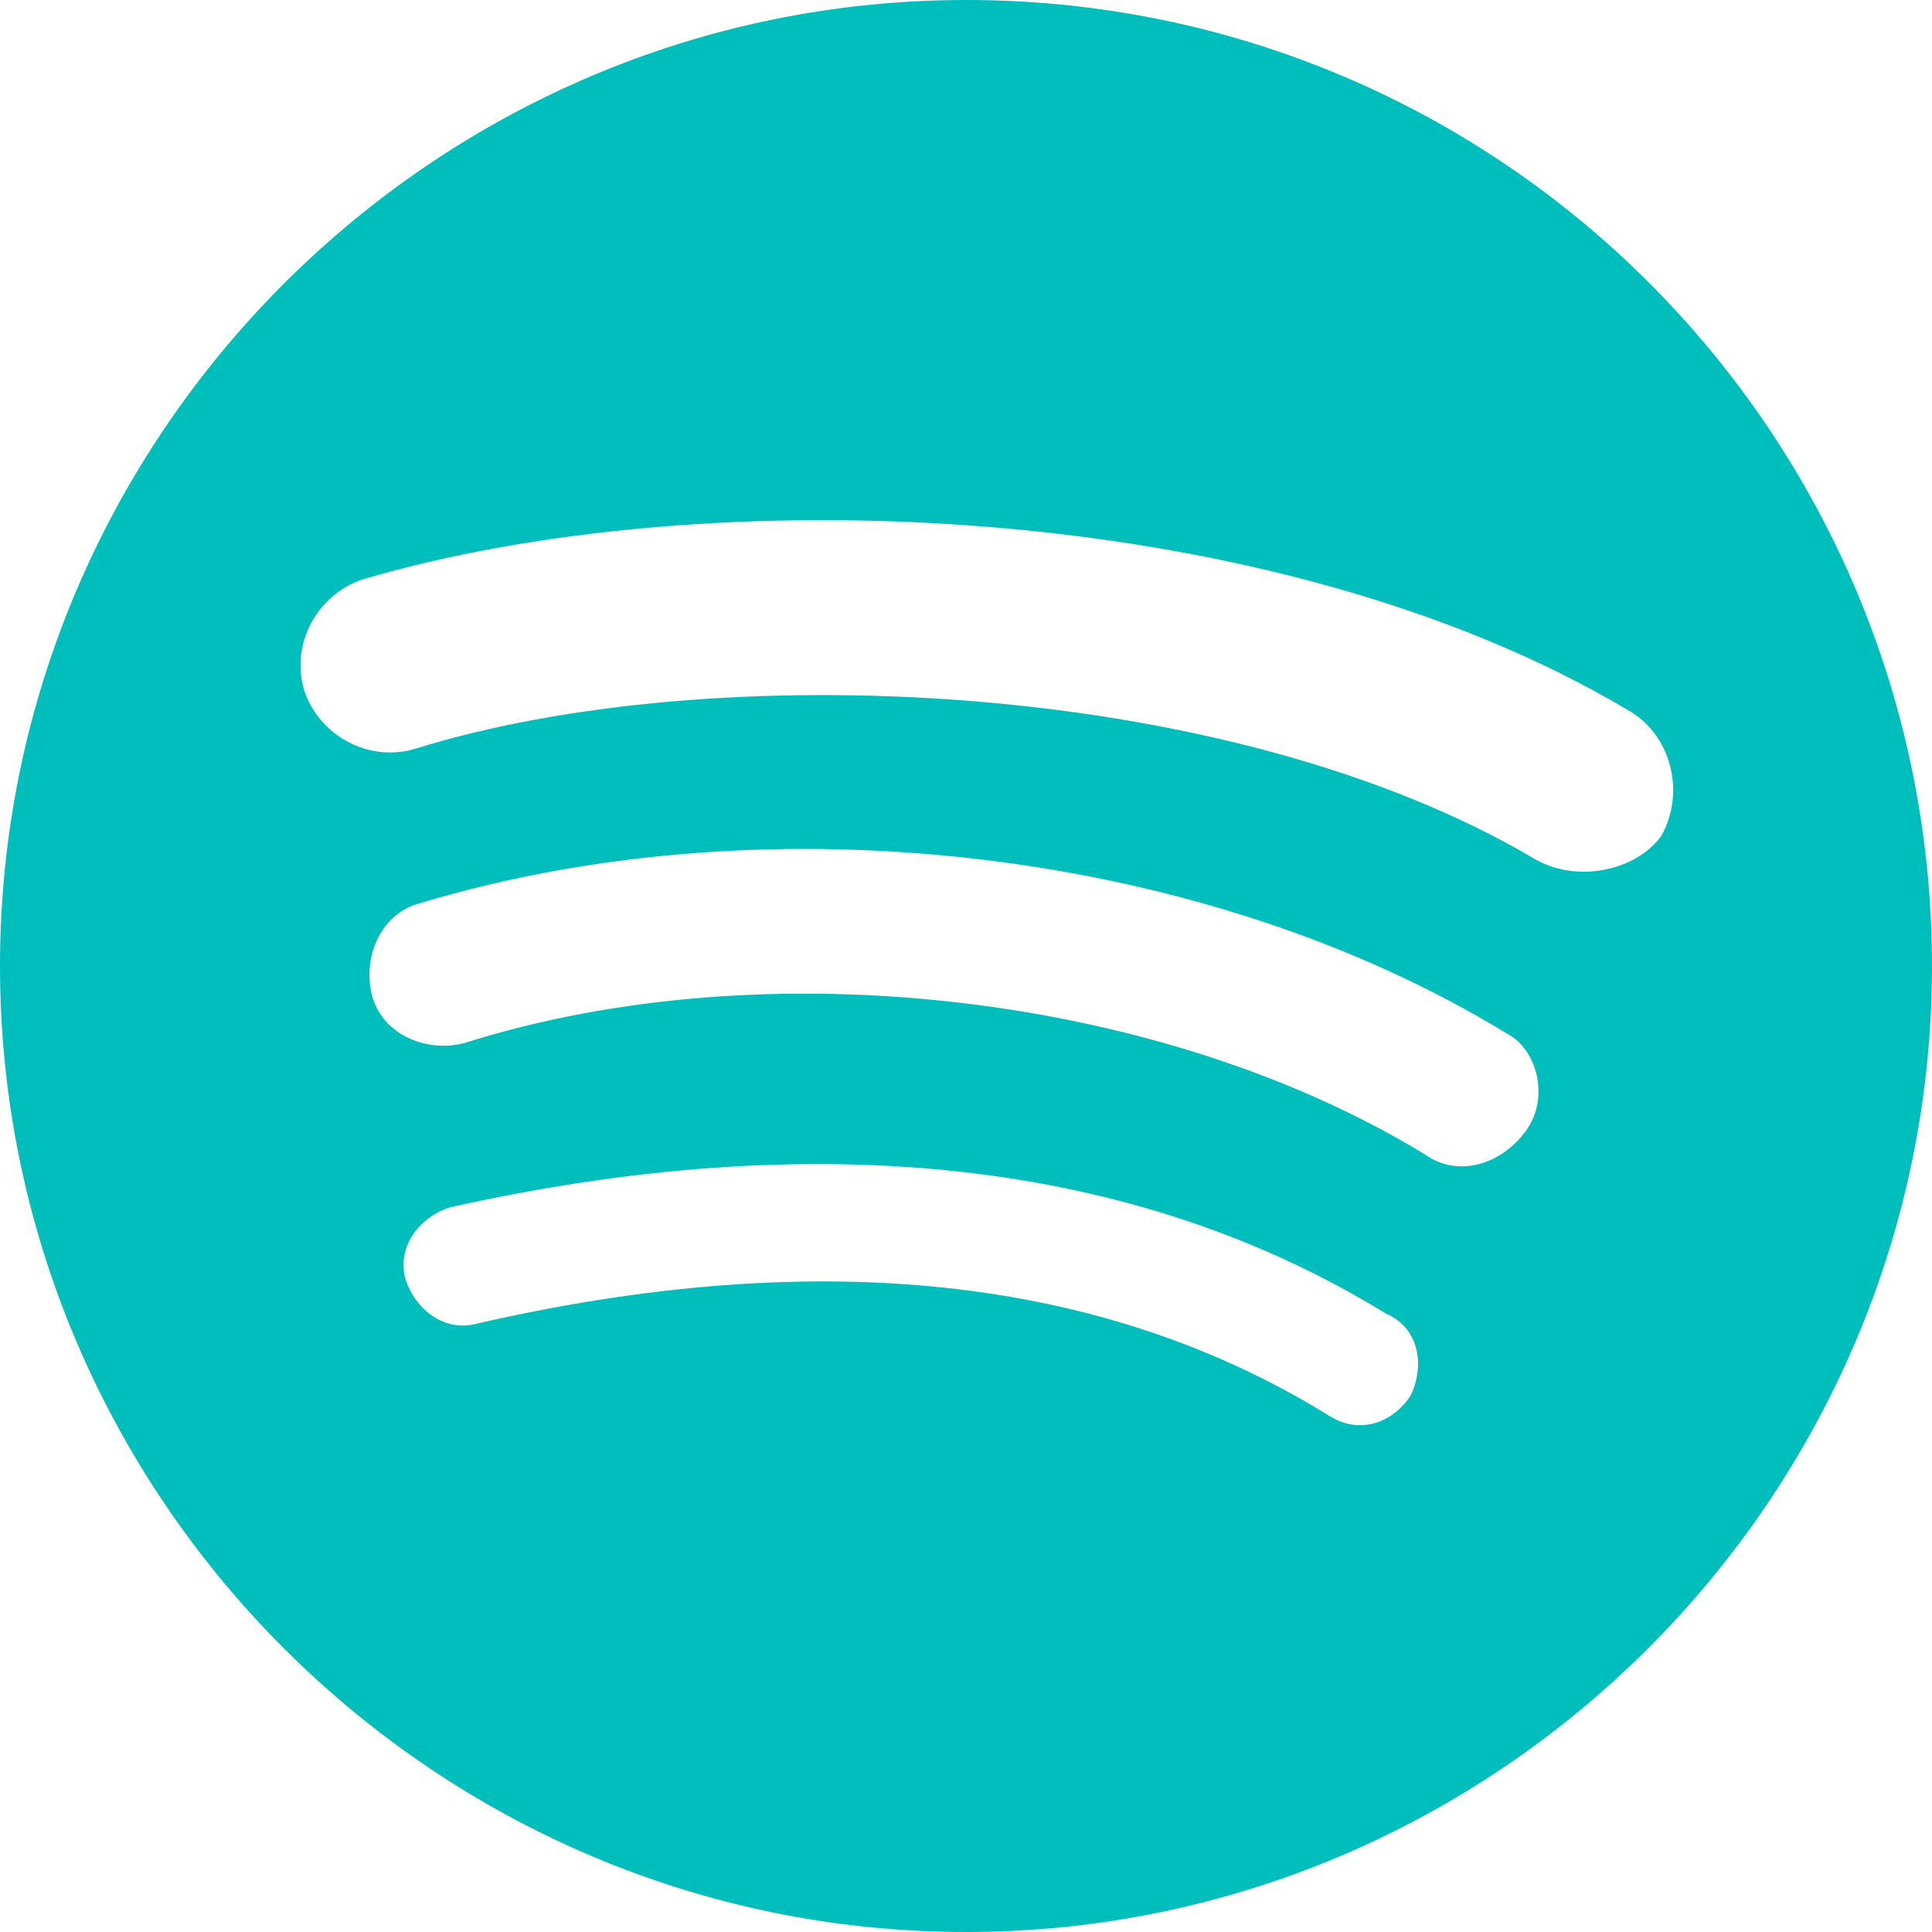
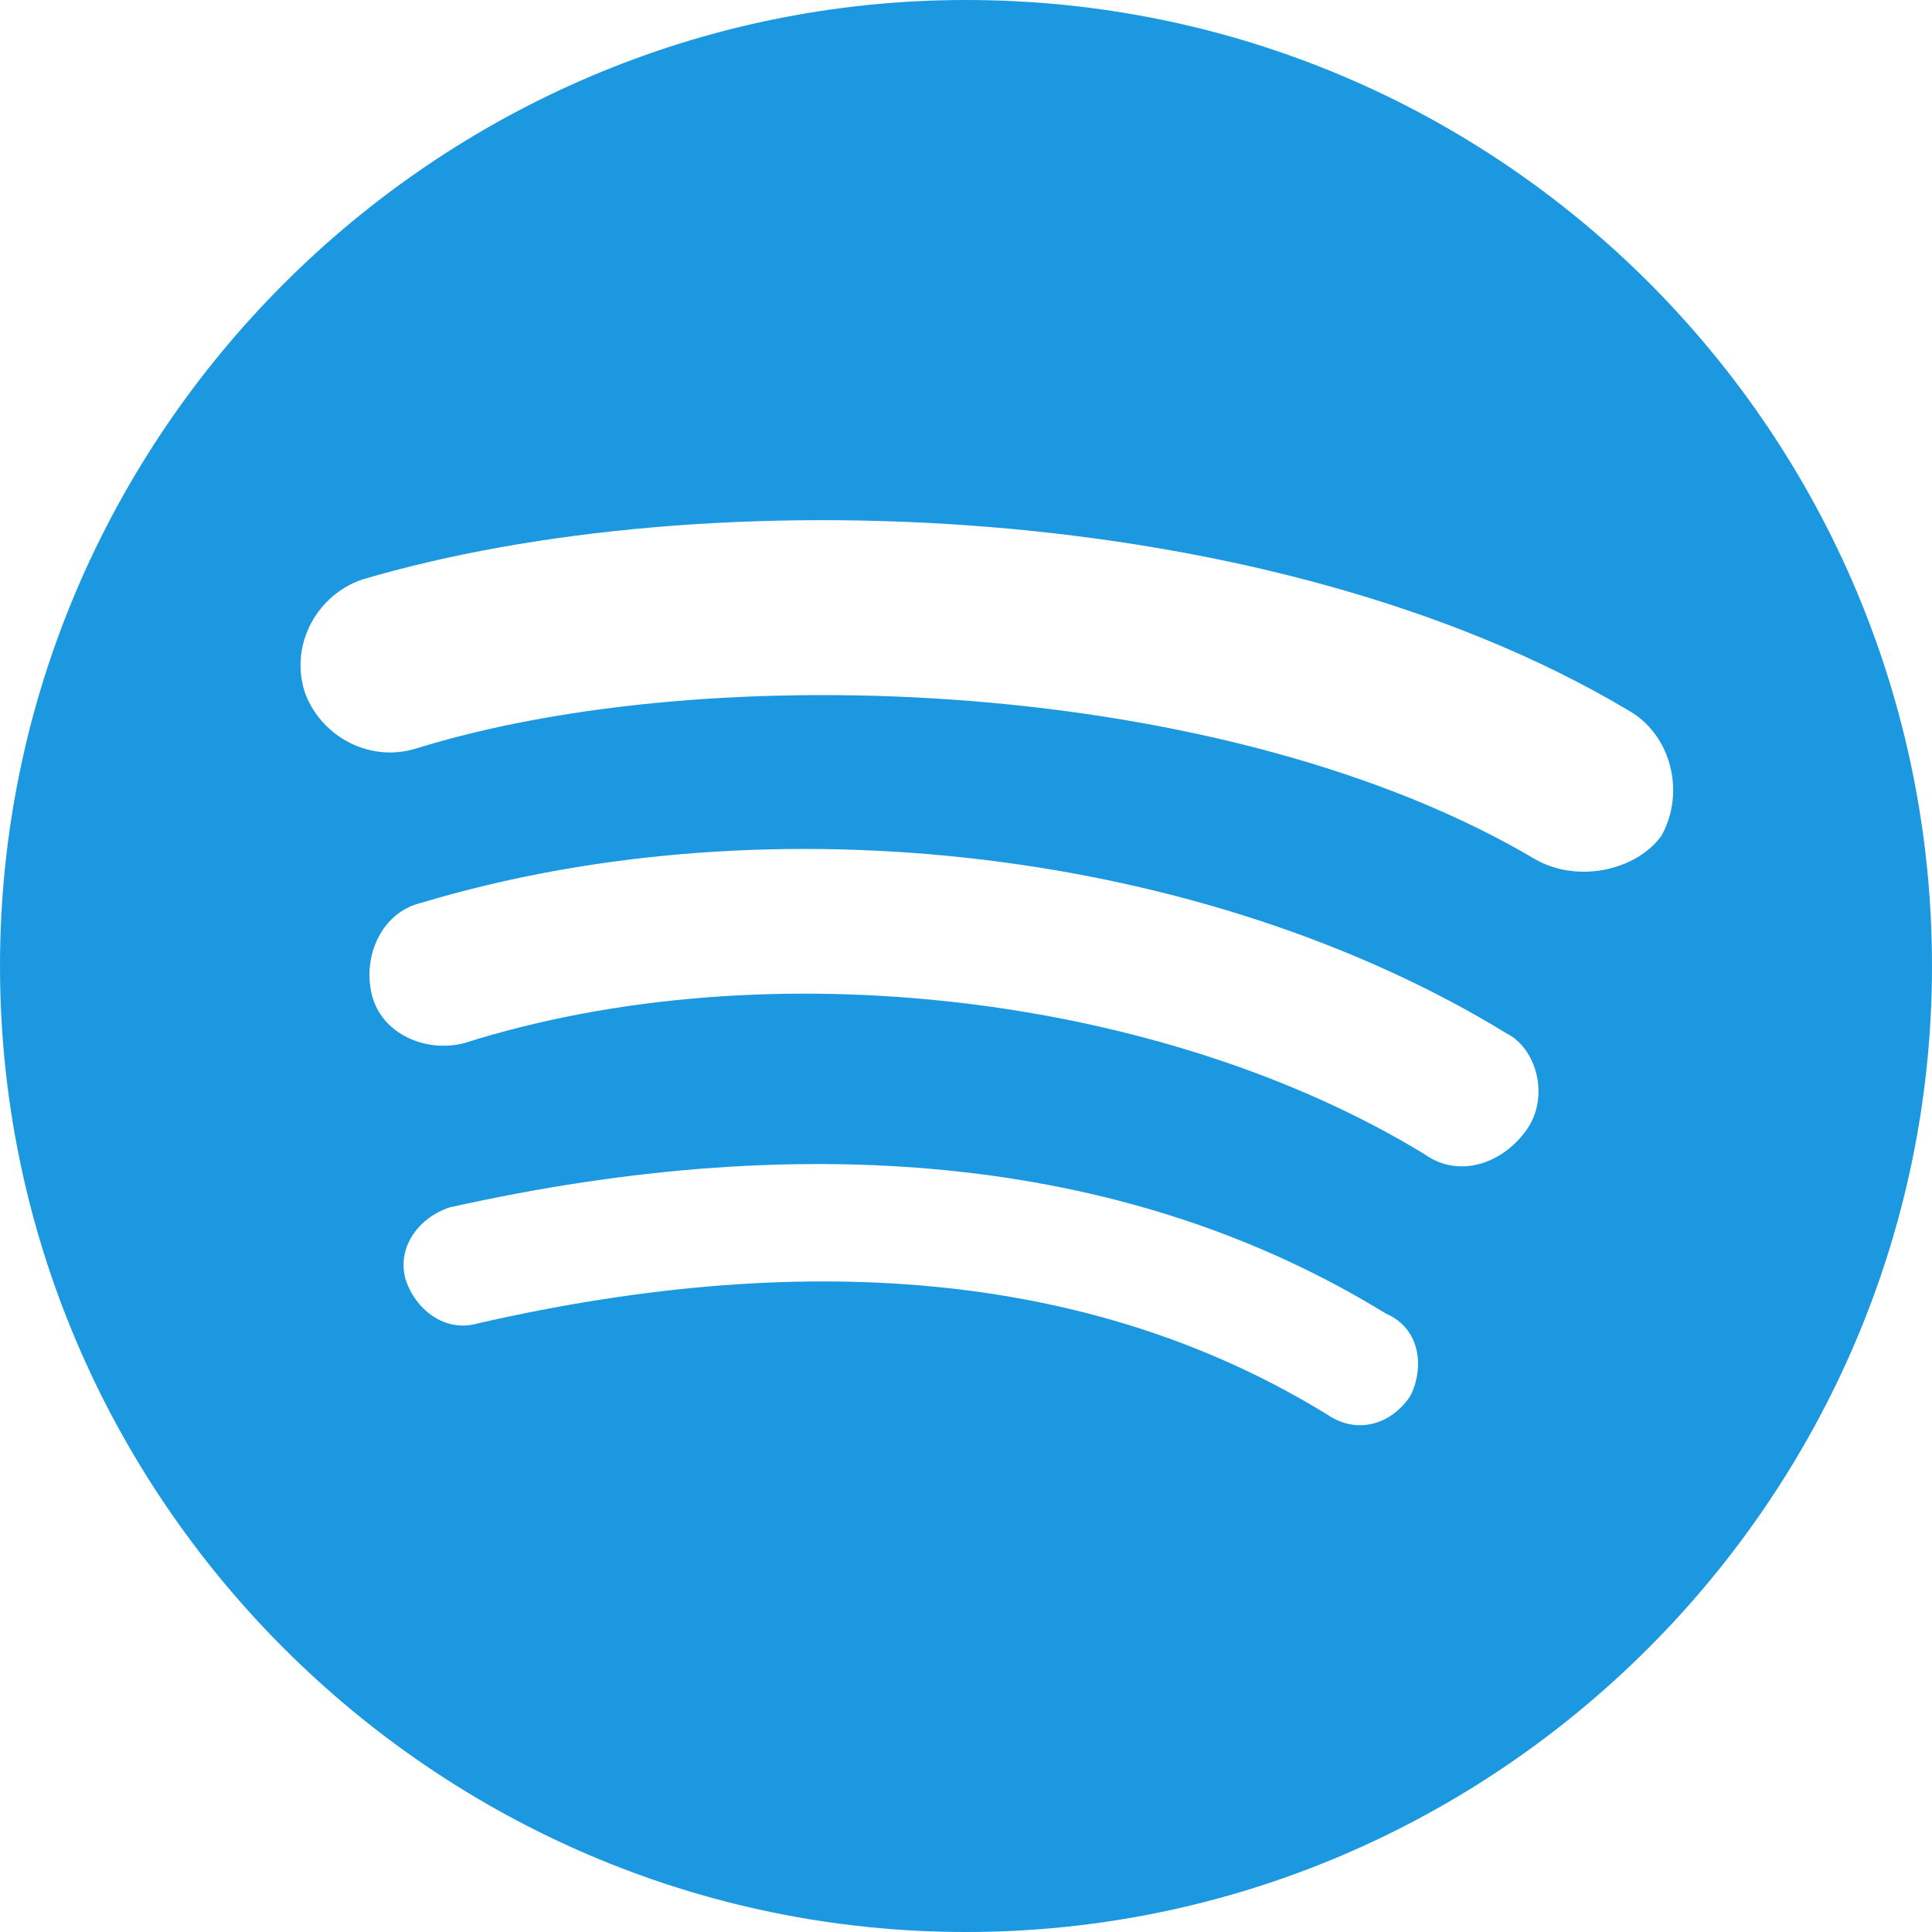
- <svg xmlns="http://www.w3.org/2000/svg" fill="#00BEBC" role="img" viewBox="0 0 24 24">
+ <svg xmlns="http://www.w3.org/2000/svg" fill="#1b98e0" role="img" viewBox="0 0 24 24">
  <path d="M12 0C5.4 0 0 5.4 0 12s5.4 12 12 12 12-5.4 12-12S18.66 0 12 0zm5.521 17.34c-.24.359-.66.48-1.021.24-2.82-1.74-6.36-2.101-10.561-1.141-.418.122-.779-.179-.899-.539-.12-.421.18-.78.54-.9 4.56-1.021 8.52-.6 11.64 1.32.42.18.479.659.301 1.02zm1.44-3.3c-.301.42-.841.6-1.262.3-3.239-1.98-8.159-2.58-11.939-1.38-.479.12-1.02-.12-1.14-.6-.12-.48.12-1.021.6-1.141C9.6 9.9 15 10.561 18.72 12.84c.361.181.54.78.241 1.2zm.12-3.36C15.24 8.4 8.82 8.16 5.16 9.301c-.6.179-1.2-.181-1.38-.721-.18-.601.18-1.2.72-1.381 4.26-1.26 11.28-1.02 15.721 1.621.539.3.719 1.02.419 1.56-.299.421-1.02.599-1.559.3z" />
</svg>
